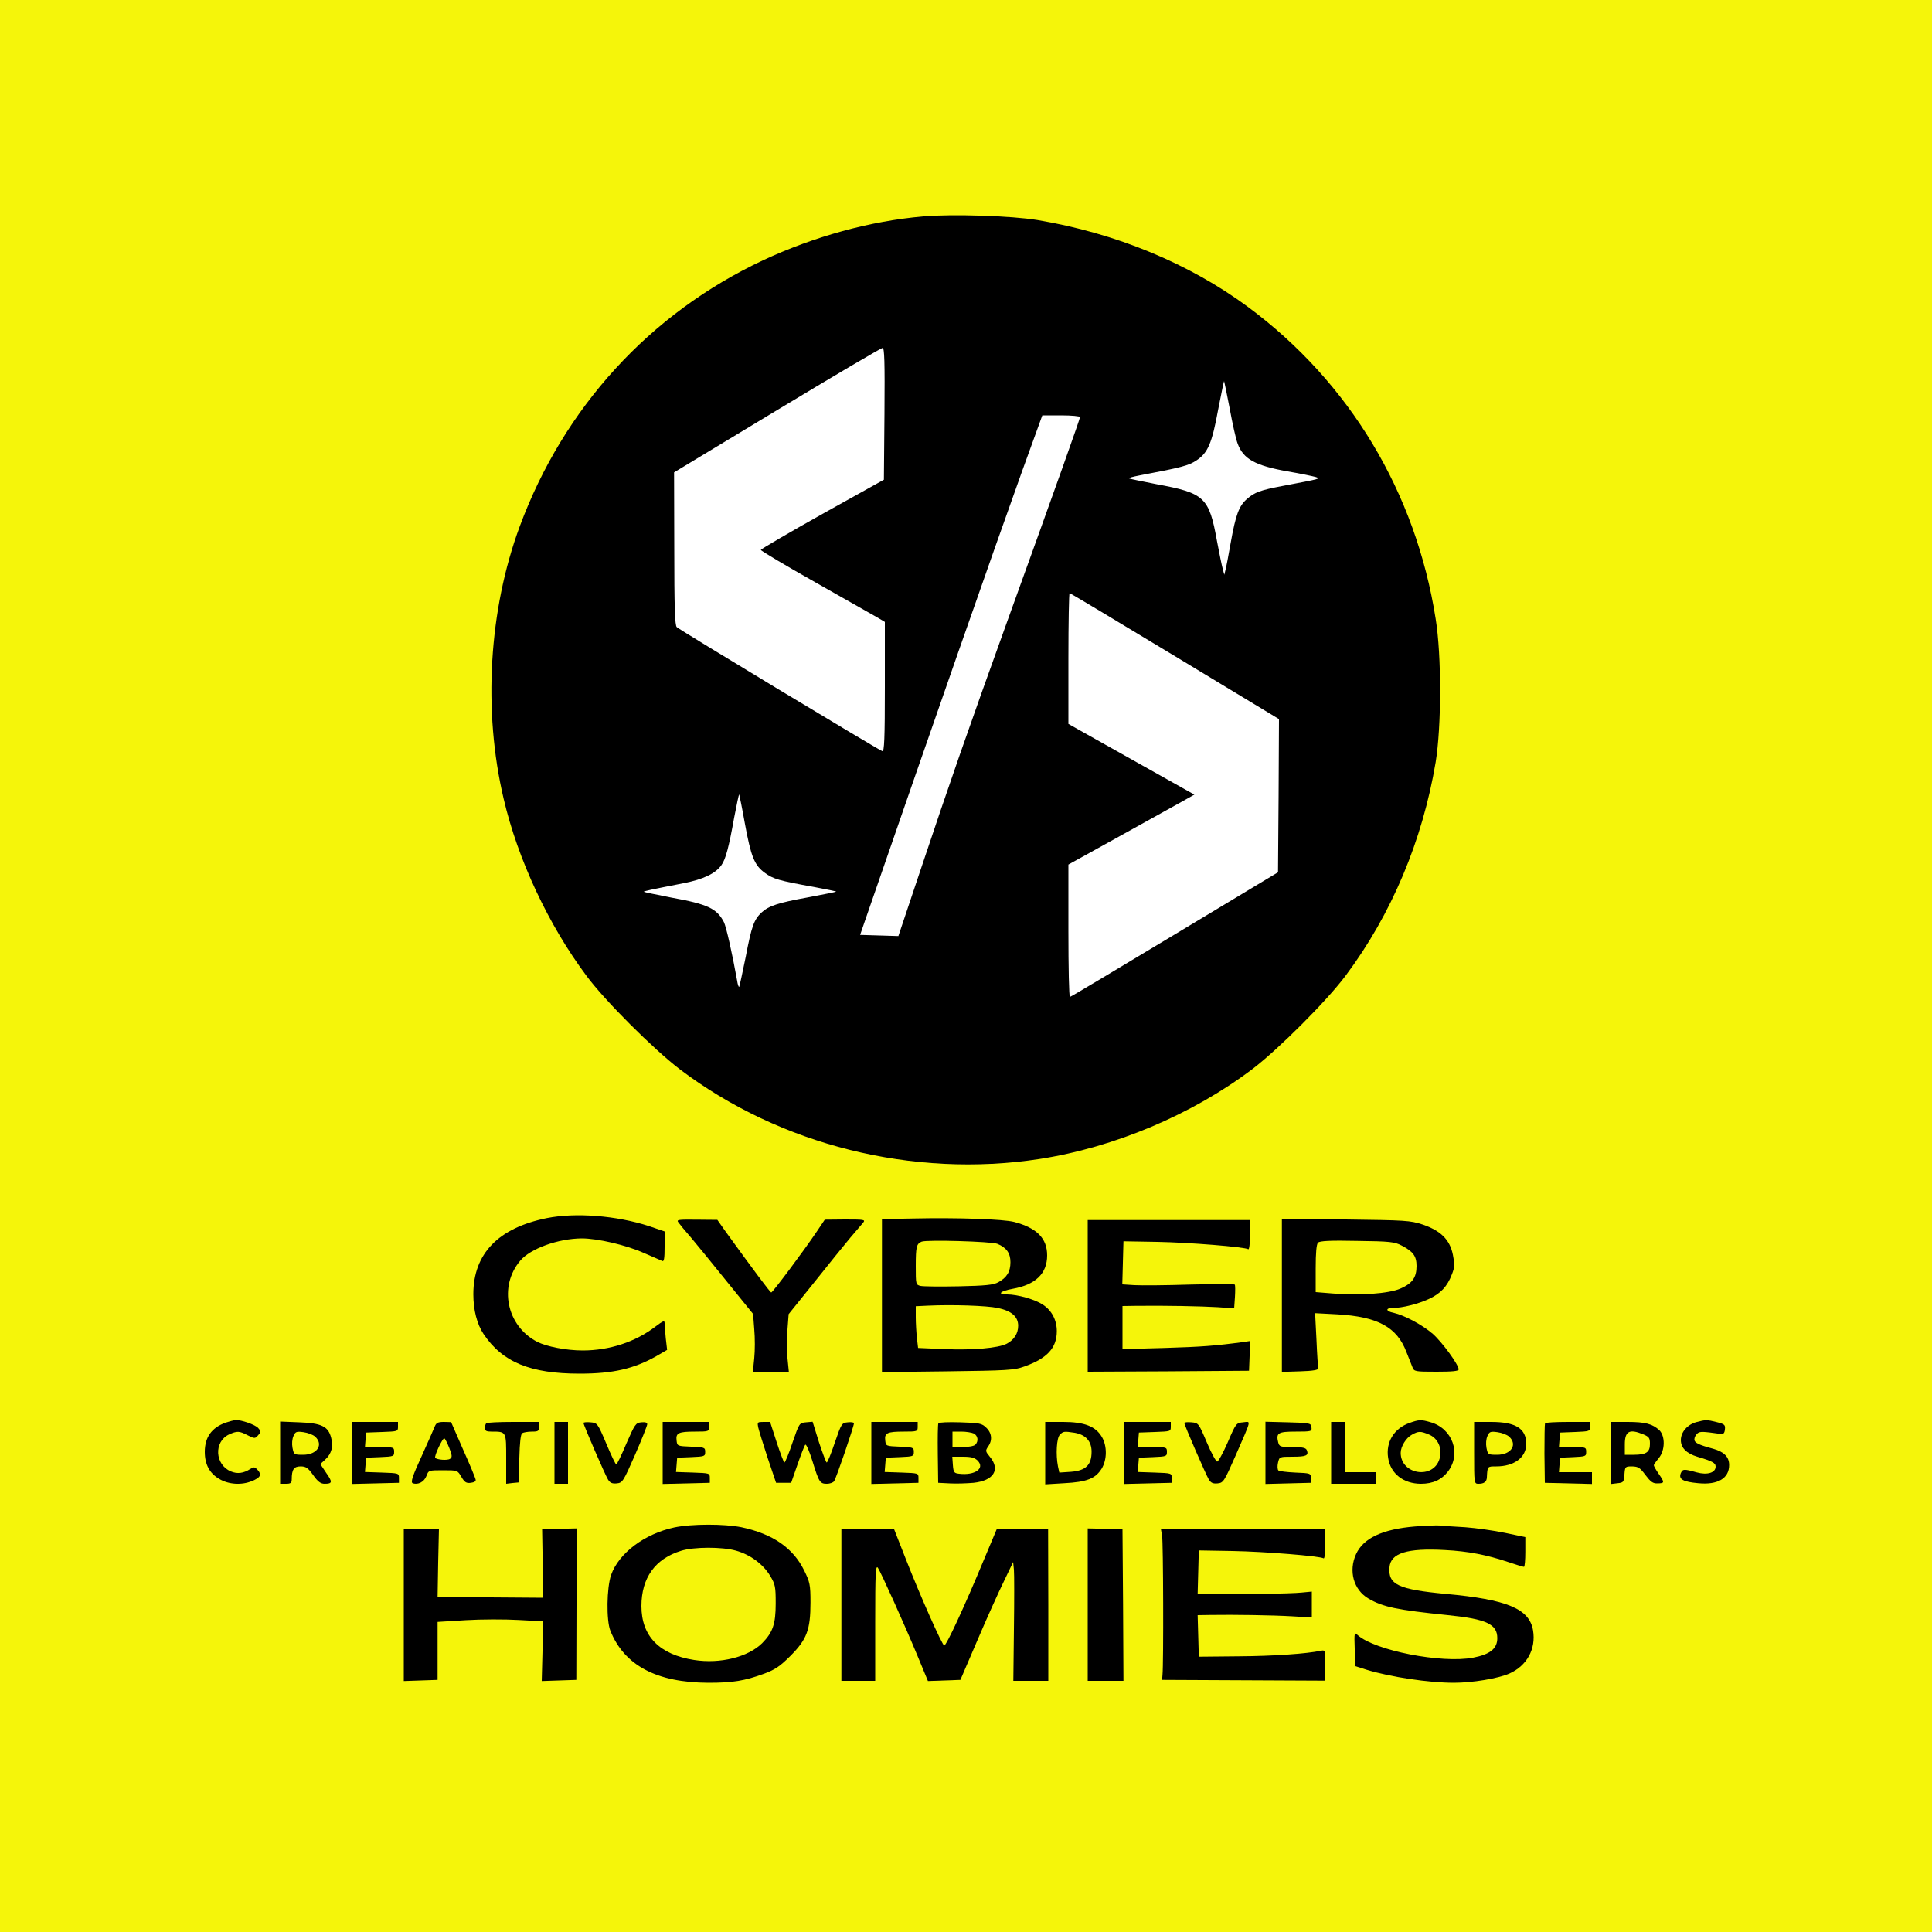
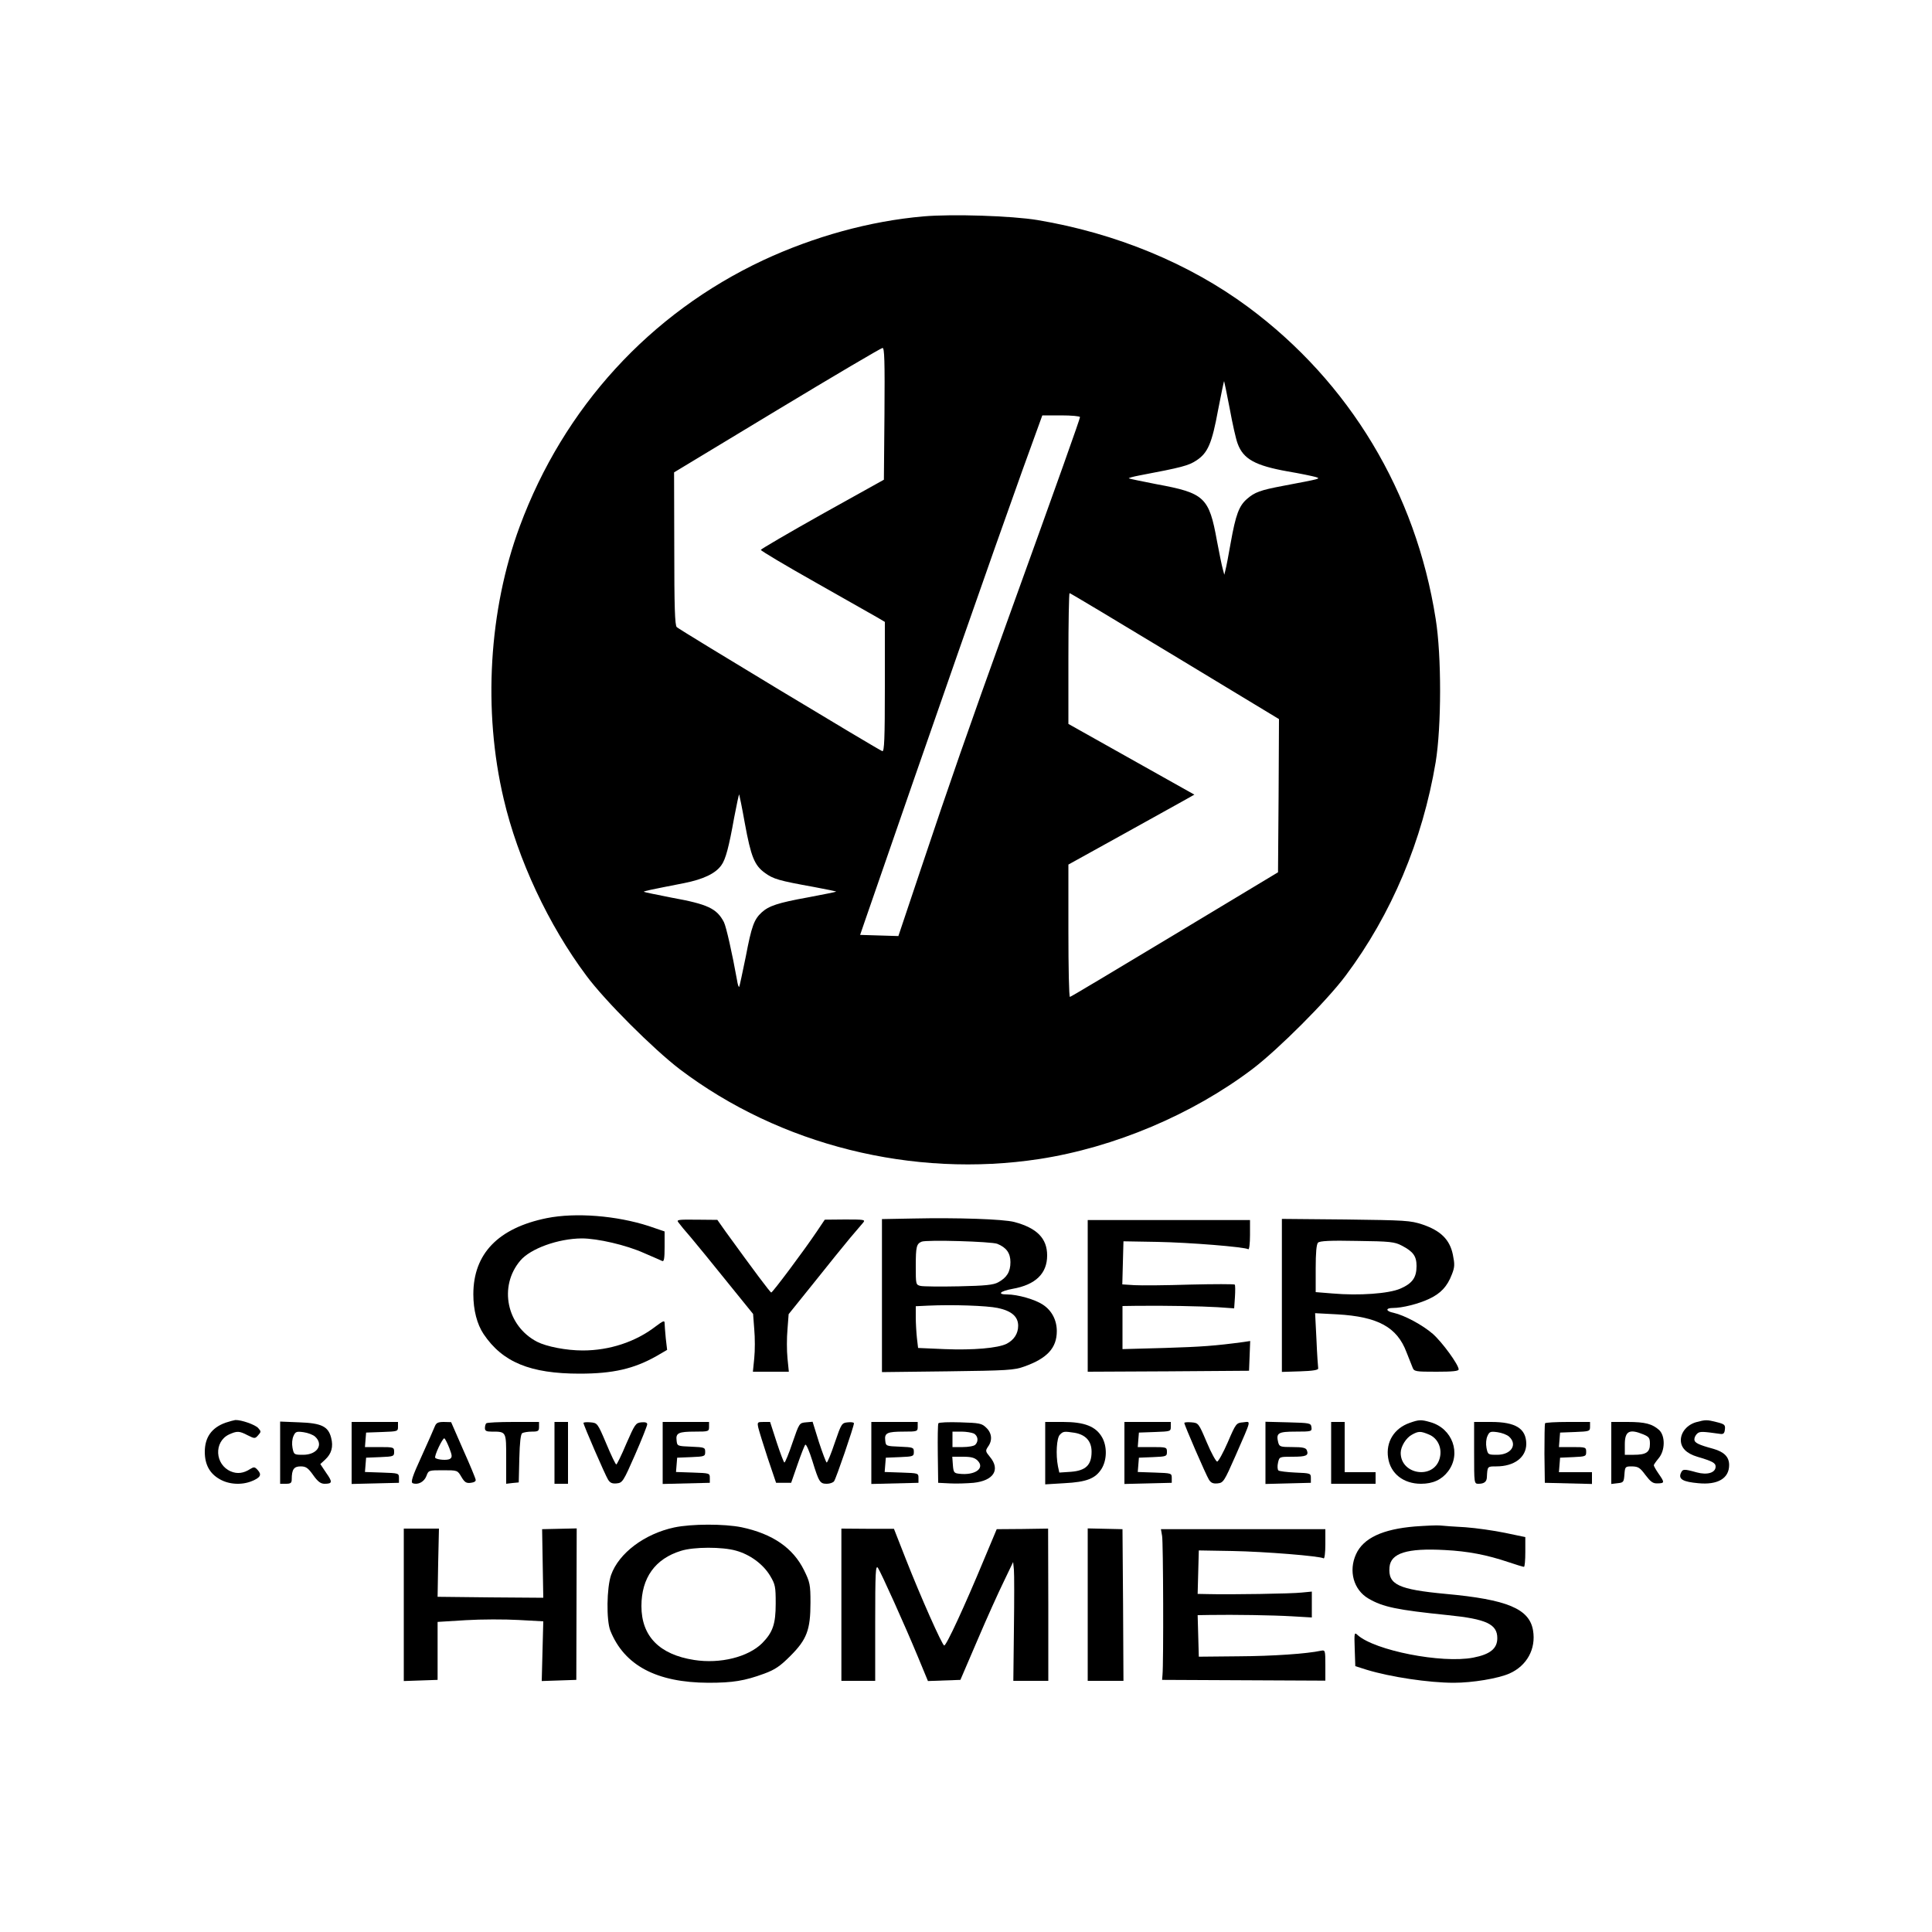
<svg xmlns="http://www.w3.org/2000/svg" version="1.0" width="1000px" height="1000px" viewBox="0 0 1000 1000">
-   <g transform="translate(0,1000) scale(0.1,-0.1)" fill="hsl(60, 92%, 0%)" stroke="none">
-     <rect width="10000" height="10000" fill="hsl(60, 92%, 50%)" />
+   <g transform="translate(0,1000) scale(0.1,-0.1)" stroke="none">
    <circle cx="5000" cy="6430" r="2450" fill="hsl(60, 92%, 100%)" />
    <path d="M4780 8880 c-277 -24 -566 -104 -830 -227 -586 -275 -1032 -762 -1260 -1378 -160 -432 -191 -953 -83 -1410 73 -313 232 -653 428 -915 96 -130 347 -380 483 -484 520 -394 1208 -565 1862 -465 388 60 791 230 1103 466 135 103 384 352 482 483 238 318 398 700 466 1105 30 184 31 550 0 742 -103 655 -446 1225 -971 1614 -304 225 -684 382 -1090 450 -133 22 -441 32 -590 19z m-202 -1021 l-3 -342 -318 -177 c-175 -98 -318 -182 -319 -186 0 -5 128 -81 284 -169 156 -88 300 -170 321 -182 l37 -22 0 -336 c0 -270 -3 -336 -13 -333 -16 4 -1047 626 -1064 642 -10 8 -13 108 -13 406 l-1 395 533 322 c293 177 539 322 546 322 10 1 12 -70 10 -340z m1787 26 c14 -77 32 -158 41 -181 29 -80 91 -114 259 -144 66 -11 131 -25 145 -29 27 -9 30 -8 -170 -46 -117 -22 -146 -33 -185 -67 -42 -36 -59 -82 -85 -228 -11 -63 -23 -126 -27 -140 l-6 -25 -8 30 c-5 17 -18 82 -30 145 -41 227 -64 248 -314 294 -76 15 -140 28 -142 30 -3 2 22 9 54 15 222 42 255 51 296 78 59 39 80 88 112 262 16 83 30 150 31 148 1 -1 14 -65 29 -142z m-775 -44 c0 -9 -109 -316 -378 -1061 -198 -549 -300 -842 -443 -1270 l-119 -355 -99 3 -99 3 23 67 c355 1028 663 1909 816 2335 l104 287 97 0 c54 0 98 -4 98 -9z m491 -1237 l539 -326 -2 -396 -3 -397 -535 -322 c-294 -177 -538 -323 -542 -323 -5 0 -8 154 -8 343 l0 342 271 150 c150 83 296 164 326 181 l55 31 -326 183 -326 183 0 338 c0 187 3 339 6 339 4 0 249 -147 545 -326z m-2226 -864 c32 -175 50 -219 104 -258 44 -32 71 -40 254 -73 65 -12 117 -23 115 -24 -2 -2 -68 -15 -147 -30 -155 -28 -202 -44 -239 -78 -39 -36 -52 -71 -82 -229 -17 -83 -32 -153 -34 -156 -3 -2 -8 13 -11 34 -25 139 -56 277 -68 301 -37 71 -84 93 -272 127 -76 15 -140 28 -142 30 -4 3 29 10 208 45 100 20 163 50 193 93 22 30 39 95 66 246 13 67 24 121 26 120 1 -2 15 -69 29 -148z" />
    <path d="M2830 3695 c-251 -51 -380 -184 -380 -394 0 -82 19 -155 53 -206 98 -146 242 -205 497 -205 173 0 281 25 398 91 l55 32 -7 60 c-3 33 -6 68 -6 78 0 16 -7 13 -47 -17 -104 -80 -239 -124 -377 -124 -85 0 -187 20 -236 45 -158 82 -200 287 -87 420 52 62 195 114 318 115 81 0 230 -34 323 -76 45 -19 87 -38 94 -41 9 -4 12 14 12 74 l0 79 -82 28 c-167 54 -378 71 -528 41z" />
    <path d="M4725 3693 l-160 -3 0 -396 0 -396 340 4 c310 4 345 6 397 25 118 42 168 96 168 183 0 57 -26 107 -72 137 -40 27 -131 53 -185 53 -54 0 -37 17 28 29 119 21 179 79 179 173 0 88 -53 142 -170 173 -57 15 -295 23 -525 18z m437 -131 c47 -19 68 -48 68 -95 0 -50 -19 -80 -63 -104 -25 -14 -67 -18 -204 -21 -95 -2 -184 -1 -198 2 -25 6 -25 8 -25 104 0 99 4 114 30 125 24 11 362 1 392 -11z m2 -332 c72 -15 106 -45 106 -92 0 -40 -21 -73 -59 -93 -45 -23 -175 -34 -322 -28 l-137 6 -6 51 c-3 28 -6 77 -6 108 l0 57 63 3 c128 6 304 0 361 -12z" />
    <path d="M3512 3672 c7 -10 35 -44 64 -77 28 -33 112 -136 186 -228 l136 -168 6 -79 c4 -44 4 -111 0 -150 l-7 -70 93 0 93 0 -7 70 c-4 39 -4 106 0 149 l6 79 132 164 c72 91 156 194 185 229 30 35 61 71 69 81 12 15 5 16 -93 16 l-106 -1 -41 -61 c-68 -101 -229 -316 -236 -316 -6 1 -86 108 -236 315 l-43 61 -107 1 c-98 1 -106 0 -94 -15z" />
    <path d="M5630 3292 l0 -392 418 2 417 3 3 77 3 77 -33 -5 c-149 -20 -217 -25 -409 -31 l-219 -6 0 111 0 112 68 1 c150 2 342 -2 424 -7 l86 -6 4 58 c2 33 2 62 -1 65 -3 3 -107 3 -231 0 -124 -4 -253 -5 -288 -3 l-63 4 3 112 3 111 175 -3 c166 -3 452 -26 471 -38 5 -3 9 30 9 73 l0 78 -420 0 -420 0 0 -393z" />
    <path d="M6635 3295 l0 -396 95 3 c65 2 94 7 93 15 -1 6 -6 73 -9 149 l-7 137 114 -6 c211 -12 310 -66 359 -196 12 -31 26 -66 31 -78 8 -22 14 -23 124 -23 82 0 115 3 115 12 0 24 -85 141 -134 184 -53 46 -146 96 -203 109 -41 8 -43 25 -3 25 48 0 132 21 187 47 60 28 94 64 118 127 15 38 15 52 5 102 -16 78 -63 124 -157 156 -64 21 -88 22 -398 26 l-330 3 0 -396z m620 258 c60 -31 77 -55 77 -106 0 -60 -22 -90 -84 -117 -60 -26 -214 -37 -351 -25 l-87 7 0 122 c0 83 4 126 12 134 9 9 62 12 203 9 170 -2 194 -5 230 -24z" />
    <path d="M1167 2636 c-72 -26 -107 -76 -107 -151 0 -65 25 -111 75 -140 48 -29 116 -33 169 -11 44 18 52 33 30 57 -15 17 -20 17 -38 6 -35 -23 -68 -27 -101 -13 -83 35 -89 153 -10 191 42 19 53 19 97 -4 36 -18 38 -18 54 0 16 18 16 20 0 38 -16 17 -86 42 -118 41 -7 -1 -30 -7 -51 -14z" />
    <path d="M7296 2635 c-80 -28 -124 -99 -111 -181 12 -81 79 -134 170 -134 62 0 107 21 140 64 70 92 23 223 -92 255 -48 14 -59 13 -107 -4z m100 -60 c47 -19 71 -73 55 -126 -32 -108 -201 -82 -201 31 0 33 28 78 58 94 34 19 45 19 88 1z" />
    <path d="M8780 2639 c-47 -13 -80 -52 -80 -93 0 -40 29 -69 85 -86 78 -23 95 -32 95 -51 0 -32 -43 -45 -98 -30 -68 19 -73 18 -83 -6 -11 -30 14 -43 91 -50 101 -10 160 25 160 94 0 42 -26 68 -82 84 -77 21 -98 31 -98 49 0 10 7 23 15 30 14 12 27 11 120 -2 15 -2 21 3 23 23 3 24 -2 28 -42 38 -51 13 -58 13 -106 0z" />
    <path d="M1450 2481 l0 -161 30 0 c24 0 30 4 30 23 0 51 11 67 46 67 27 0 38 -7 65 -45 24 -34 39 -45 59 -45 41 0 42 9 8 57 l-30 45 26 24 c32 30 42 66 30 112 -15 59 -50 76 -165 80 l-99 4 0 -161z m181 83 c45 -41 11 -94 -62 -94 -47 0 -48 1 -55 36 -4 21 -2 46 5 61 10 23 16 25 52 20 22 -3 49 -13 60 -23z" />
    <path d="M1820 2480 l0 -161 123 3 122 3 0 25 c0 25 -2 25 -88 28 l-88 3 3 37 3 37 73 3 c69 3 72 4 72 27 0 24 -2 25 -76 25 l-75 0 3 38 3 37 83 3 c80 3 82 3 82 27 l0 25 -120 0 -120 0 0 -160z" />
    <path d="M2251 2618 c-5 -13 -36 -83 -69 -156 -48 -104 -57 -134 -46 -139 27 -10 59 6 71 37 11 30 12 30 86 30 75 0 75 0 95 -34 17 -29 26 -34 49 -31 17 2 27 8 25 16 -1 8 -30 78 -65 156 l-62 142 -38 1 c-30 0 -39 -5 -46 -22z m75 -114 c15 -39 15 -47 3 -55 -13 -9 -66 -5 -76 5 -8 7 39 106 47 101 5 -3 16 -26 26 -51z" />
    <path d="M2517 2633 c-4 -3 -7 -15 -7 -25 0 -14 8 -18 33 -18 79 0 77 2 77 -141 l0 -129 33 4 32 3 3 124 c2 83 7 126 15 131 7 4 29 8 50 8 33 0 37 3 37 25 l0 25 -133 0 c-74 0 -137 -3 -140 -7z" />
    <path d="M2870 2480 l0 -160 35 0 35 0 0 160 0 160 -35 0 -35 0 0 -160z" />
    <path d="M3020 2635 c0 -11 112 -269 127 -293 11 -18 22 -22 45 -20 30 3 34 9 95 148 35 80 63 151 63 158 0 9 -10 12 -31 10 -29 -3 -33 -10 -77 -110 -25 -60 -49 -108 -52 -108 -4 0 -27 48 -52 108 -45 106 -46 107 -82 110 -20 2 -36 0 -36 -3z" />
    <path d="M3430 2480 l0 -161 122 3 122 3 0 25 c0 25 -1 25 -87 28 l-88 3 3 37 3 37 73 3 c69 3 72 4 72 27 0 23 -3 24 -72 27 -72 3 -73 3 -76 32 -5 39 10 46 96 46 70 0 72 1 72 25 l0 25 -120 0 -120 0 0 -160z" />
    <path d="M3925 2610 c4 -17 26 -88 49 -158 l43 -127 39 0 39 0 33 95 c18 52 36 98 40 102 5 5 21 -33 37 -84 34 -110 39 -118 75 -118 15 0 32 6 37 13 10 12 103 284 103 300 0 5 -14 7 -32 5 -31 -3 -33 -6 -67 -105 -19 -57 -38 -103 -42 -103 -3 0 -21 47 -40 105 l-33 106 -34 -3 c-35 -3 -35 -4 -70 -105 -19 -57 -38 -103 -42 -103 -3 0 -21 47 -40 105 l-34 105 -34 0 c-32 0 -33 -1 -27 -30z" />
    <path d="M4510 2480 l0 -161 122 3 122 3 0 25 c0 25 -1 25 -87 28 l-88 3 3 37 3 37 73 3 c69 3 72 4 72 27 0 23 -3 24 -72 27 -72 3 -73 3 -76 32 -5 39 10 46 96 46 70 0 72 1 72 25 l0 25 -120 0 -120 0 0 -160z" />
    <path d="M4857 2633 c-3 -5 -4 -76 -3 -158 l2 -150 60 -3 c32 -2 88 0 123 3 104 11 140 68 85 134 -24 29 -24 32 -10 53 24 33 20 71 -10 99 -23 22 -35 24 -134 27 -59 2 -110 0 -113 -5z m184 -53 c21 -12 25 -40 7 -58 -7 -7 -36 -12 -65 -12 l-53 0 0 40 0 40 46 0 c25 0 54 -5 65 -10z m19 -140 c40 -40 -14 -78 -96 -68 -26 3 -29 7 -32 46 l-3 42 55 0 c43 0 61 -5 76 -20z" />
    <path d="M5410 2479 l0 -162 99 6 c116 6 161 24 193 75 28 46 29 116 2 163 -32 56 -91 79 -201 79 l-93 0 0 -161z m152 105 c58 -10 88 -44 88 -98 0 -69 -30 -98 -107 -104 l-60 -4 -7 32 c-12 61 -7 148 10 164 17 18 23 18 76 10z" />
    <path d="M5820 2480 l0 -161 123 3 122 3 0 25 c0 25 -2 25 -88 28 l-88 3 3 37 3 37 73 3 c69 3 72 4 72 27 0 24 -2 25 -76 25 l-75 0 3 38 3 37 83 3 c80 3 82 3 82 27 l0 25 -120 0 -120 0 0 -160z" />
    <path d="M6130 2635 c0 -11 112 -269 127 -293 11 -18 22 -22 45 -20 30 3 34 9 93 143 85 195 81 177 39 173 -35 -3 -37 -5 -79 -103 -24 -55 -49 -100 -55 -100 -6 0 -31 45 -54 100 -42 99 -43 100 -79 103 -21 2 -37 0 -37 -3z" />
    <path d="M6550 2480 l0 -161 118 3 117 3 0 25 c0 24 -2 25 -80 28 -44 2 -84 7 -88 11 -5 5 -6 23 -2 40 7 31 7 31 75 31 71 0 85 6 74 34 -5 12 -21 16 -74 16 -63 0 -68 2 -74 24 -12 49 -1 56 91 56 82 0 84 1 81 23 -3 21 -7 22 -120 25 l-118 3 0 -161z" />
    <path d="M6890 2480 l0 -160 115 0 115 0 0 30 0 30 -80 0 -80 0 0 130 0 130 -35 0 -35 0 0 -160z" />
    <path d="M7630 2480 c0 -159 0 -160 23 -160 28 0 42 10 43 33 3 58 2 57 49 57 93 0 155 47 155 117 -1 79 -55 113 -182 113 l-88 0 0 -160z m181 84 c45 -41 11 -94 -62 -94 -47 0 -48 1 -55 36 -4 21 -2 46 5 61 10 23 16 25 52 20 22 -3 49 -13 60 -23z" />
    <path d="M7997 2633 c-2 -5 -3 -75 -3 -158 l2 -150 122 -3 122 -3 0 31 0 30 -86 0 -85 0 3 38 3 37 68 3 c64 3 67 4 67 27 0 24 -2 25 -71 25 l-70 0 3 38 3 37 78 3 c74 3 77 4 77 27 l0 25 -114 0 c-63 0 -117 -3 -119 -7z" />
    <path d="M8340 2479 l0 -160 33 4 c30 3 32 6 35 45 3 41 4 42 40 42 32 -1 41 -7 69 -45 27 -35 38 -44 63 -43 36 1 37 4 5 50 -14 20 -25 40 -25 44 0 3 11 19 25 36 34 40 35 115 3 146 -36 32 -72 42 -164 42 l-84 0 0 -161z m165 97 c31 -13 35 -19 35 -50 0 -43 -20 -56 -84 -56 l-46 0 0 54 c0 69 24 81 95 52z" />
    <path d="M3490 2094 c-154 -33 -287 -133 -327 -246 -23 -66 -25 -235 -4 -288 72 -180 239 -269 508 -270 126 0 187 10 288 47 57 21 83 39 136 92 85 85 104 135 104 276 0 93 -3 106 -33 167 -57 116 -163 189 -324 223 -89 18 -258 18 -348 -1z m319 -120 c73 -20 141 -70 177 -130 27 -45 29 -57 29 -144 0 -106 -15 -149 -70 -205 -73 -72 -217 -108 -352 -87 -180 28 -273 123 -273 279 0 146 71 245 205 286 66 21 214 21 284 1z" />
    <path d="M7323 2099 c-167 -14 -266 -60 -304 -143 -40 -87 -13 -185 64 -230 75 -44 148 -59 412 -86 199 -20 255 -47 255 -119 0 -54 -37 -84 -125 -101 -163 -31 -509 37 -598 117 -17 16 -18 13 -15 -72 l3 -89 60 -19 c122 -37 320 -67 450 -67 96 0 229 22 288 48 90 40 138 127 122 223 -19 112 -133 160 -452 189 -245 23 -299 48 -291 138 6 73 91 100 287 89 119 -6 217 -25 327 -62 41 -14 78 -25 82 -25 4 0 7 35 7 77 l0 77 -105 22 c-58 12 -150 25 -205 29 -55 3 -113 7 -130 9 -16 2 -76 -1 -132 -5z" />
    <path d="M2090 1694 l0 -395 88 3 87 3 0 150 0 150 146 9 c80 5 203 5 273 1 l128 -7 -4 -154 -4 -155 90 3 89 3 1 392 1 392 -90 -2 -89 -2 3 -178 3 -177 -274 2 -273 3 3 177 4 176 -91 0 -91 0 0 -394z" />
    <path d="M4355 1694 l0 -394 88 0 87 0 0 302 c0 257 2 299 14 283 17 -26 138 -294 206 -458 l53 -128 84 3 84 3 88 205 c48 113 110 250 137 305 l48 100 4 -40 c2 -22 2 -160 0 -308 l-3 -267 91 0 90 0 0 394 -1 394 -133 -2 -133 -1 -65 -155 c-100 -241 -197 -451 -207 -447 -11 3 -121 250 -198 446 l-62 158 -136 0 -136 1 0 -394z" />
    <path d="M5630 1695 l0 -395 93 0 92 0 -2 392 -3 393 -90 2 -90 2 0 -394z" />
    <path d="M6015 2050 c6 -31 8 -657 2 -720 l-2 -25 423 -2 422 -2 0 80 c0 77 -1 79 -22 75 -75 -16 -250 -28 -428 -29 l-205 -2 -3 108 -3 107 63 1 c125 2 325 -1 426 -7 l102 -6 0 67 0 67 -52 -5 c-50 -6 -371 -11 -486 -8 l-53 1 3 113 3 112 175 -3 c166 -3 452 -26 471 -38 5 -3 9 30 9 73 l0 78 -426 0 -425 0 6 -35z" />
  </g>
</svg>
